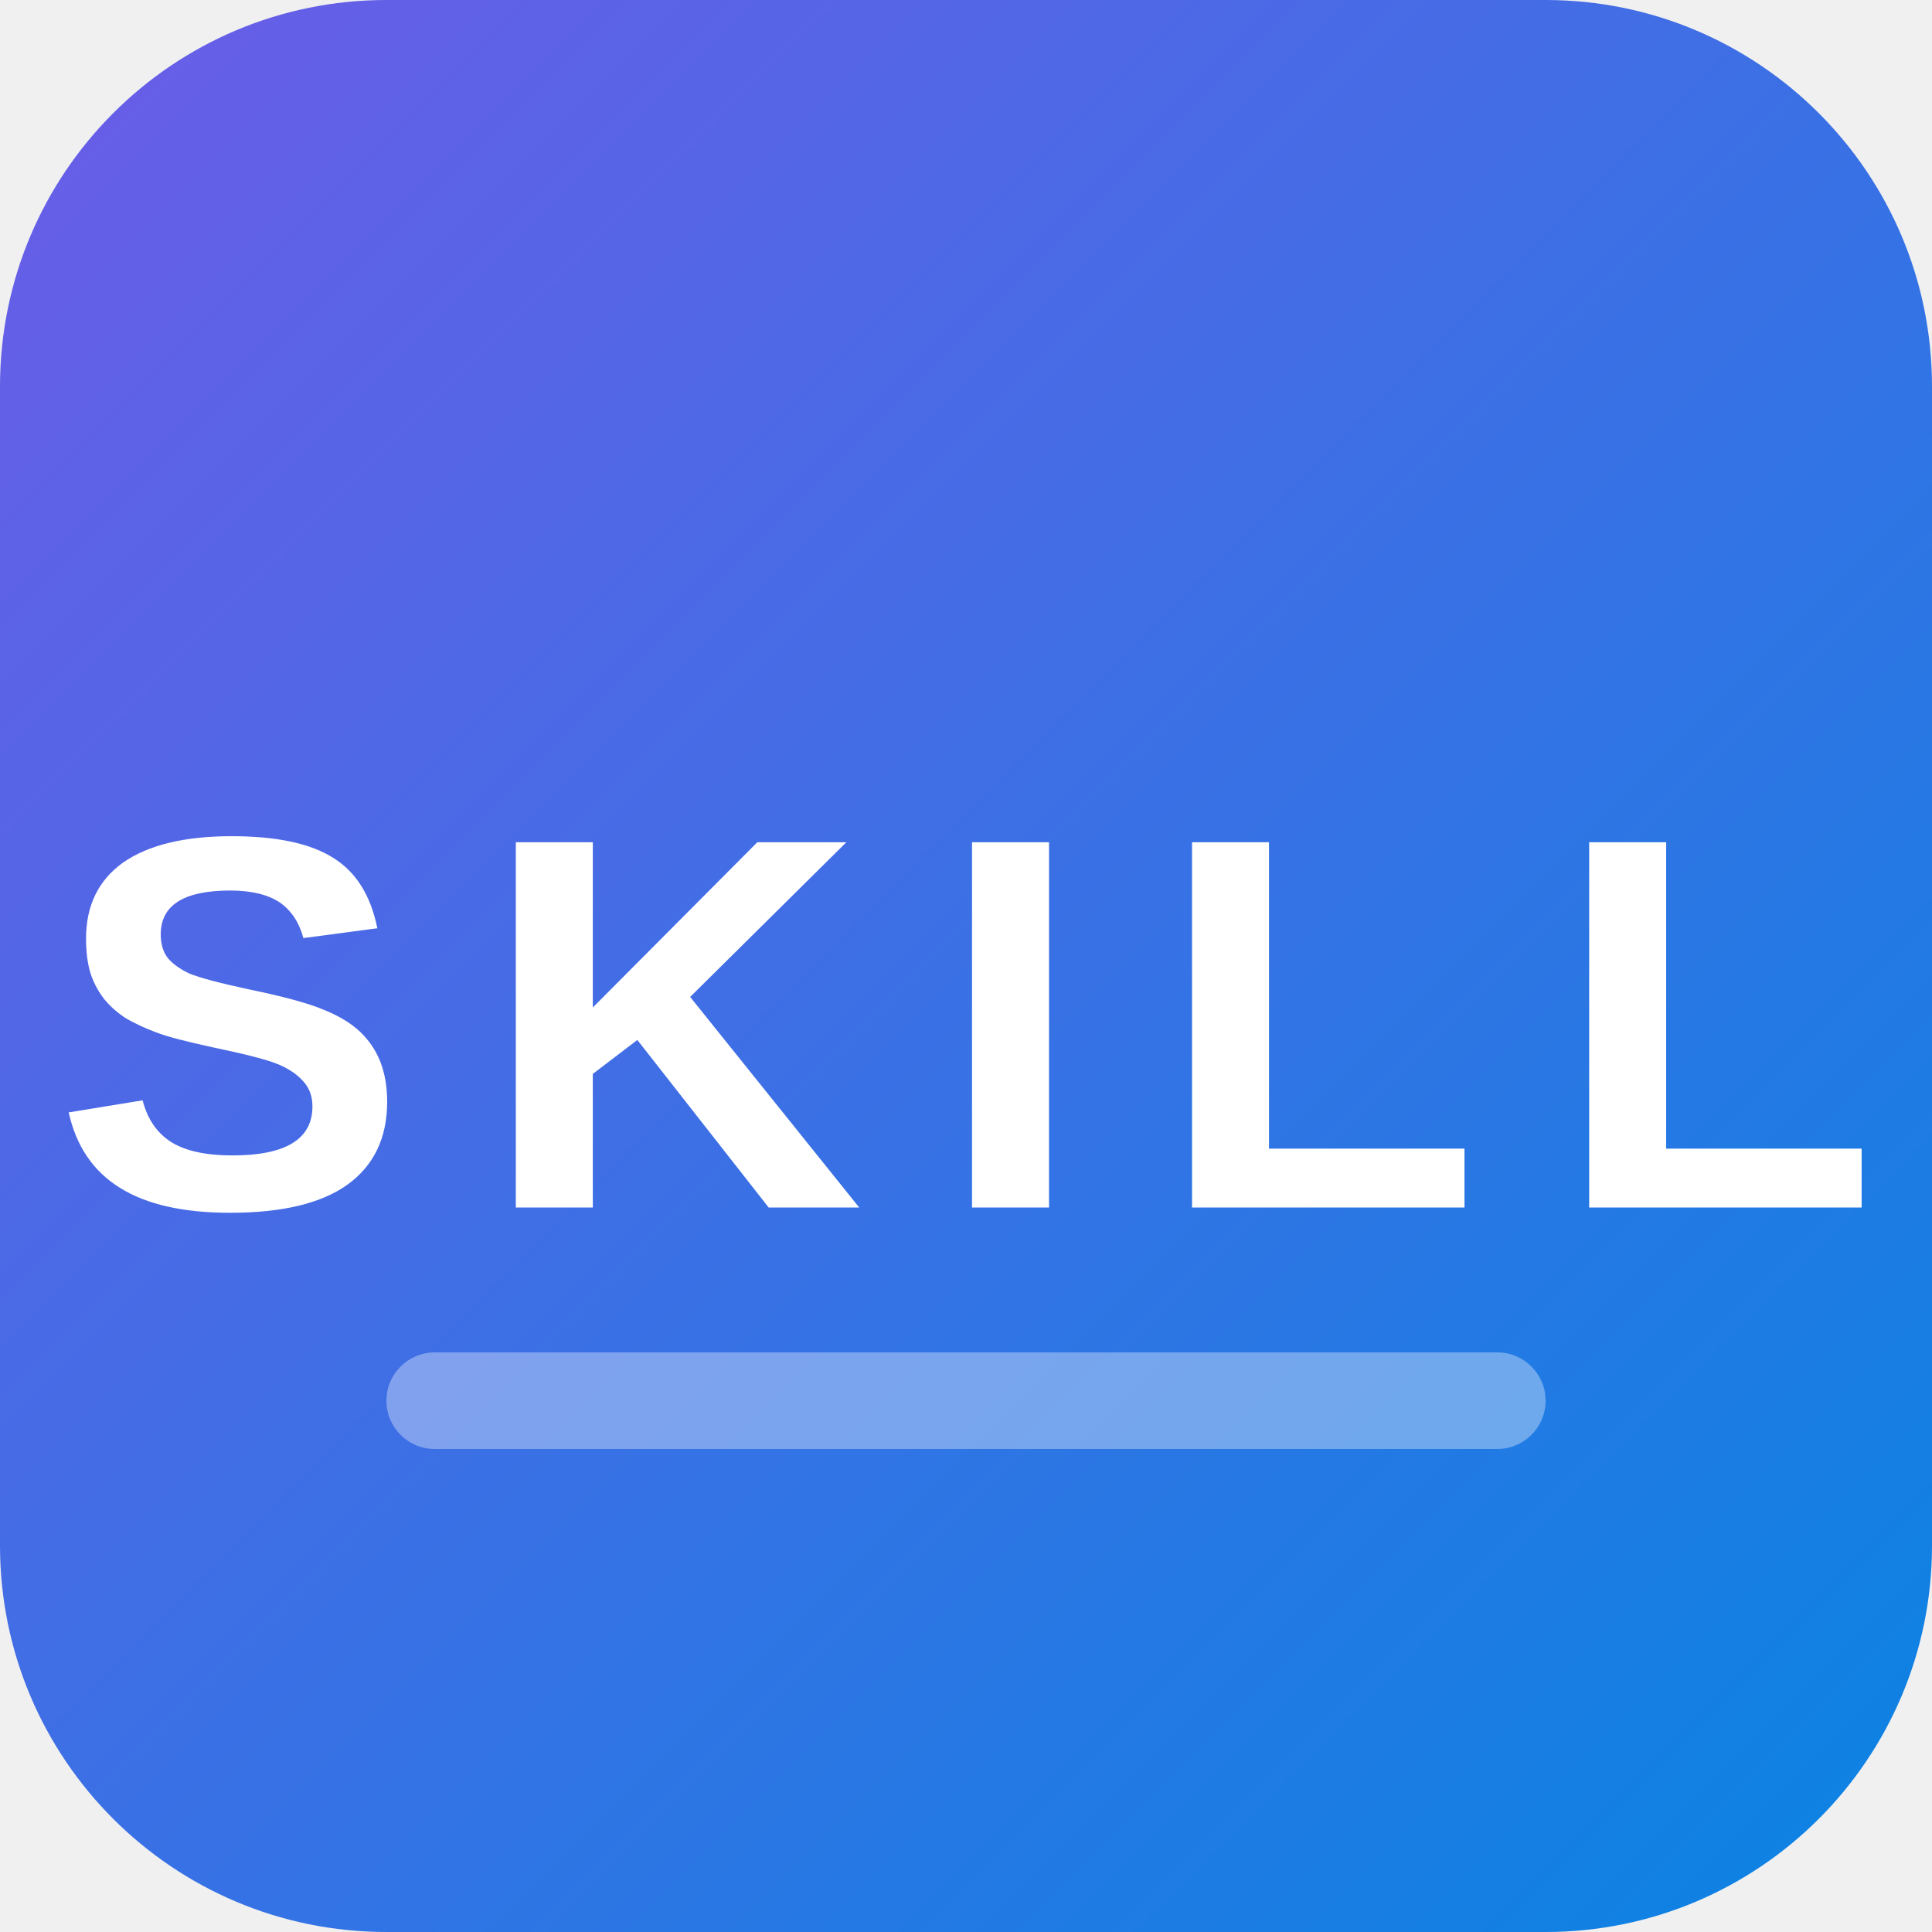
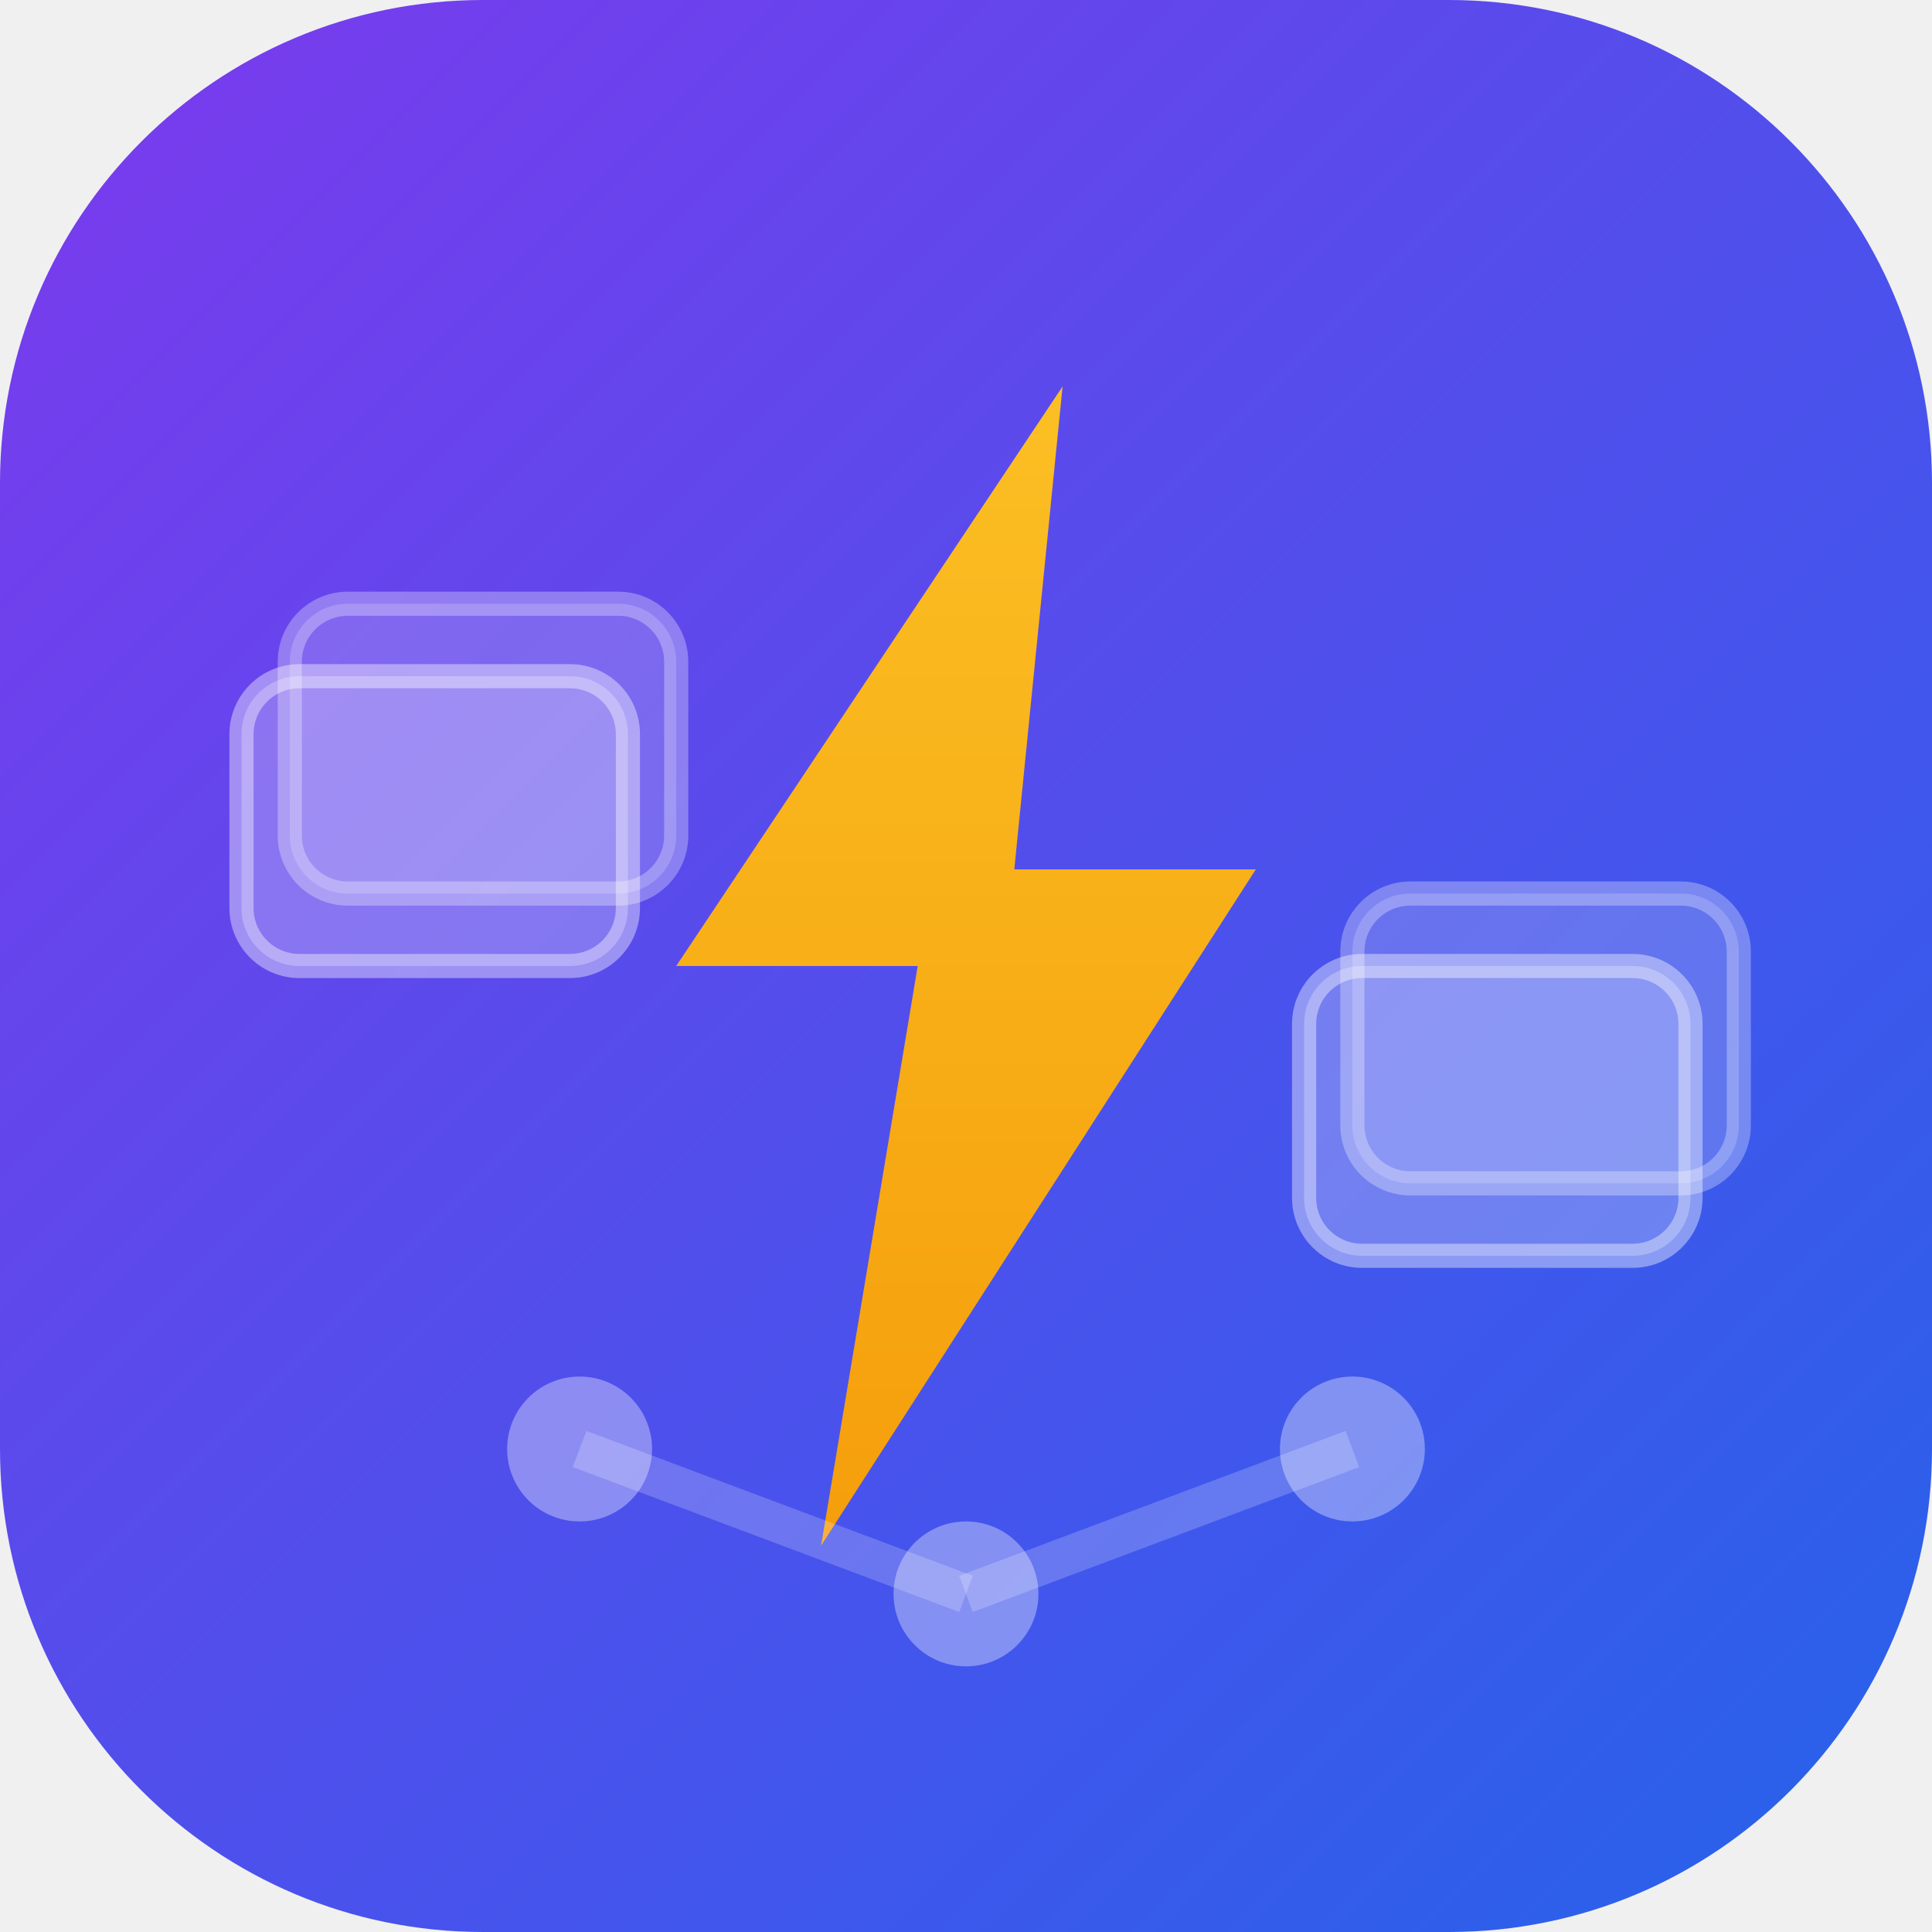
<svg xmlns="http://www.w3.org/2000/svg" width="40" height="40" viewBox="0 0 40 40" fill="none">
  <defs>
    <linearGradient id="bg" x1="0" y1="0" x2="40" y2="40" gradientUnits="userSpaceOnUse">
-       <stop offset="0%" stop-color="#6C5CE7" />
-       <stop offset="100%" stop-color="#0984E3" />
+       <stop offset="0%" stop-color="#7C3AED" />
+       <stop offset="100%" stop-color="#2563EB" />
+     </linearGradient>
+     <linearGradient id="glow" x1="20" y1="8" x2="20" y2="32" gradientUnits="userSpaceOnUse">
+       <stop offset="0%" stop-color="#FBBF24" />
+       <stop offset="100%" stop-color="#F59E0B" />
    </linearGradient>
  </defs>
-   <rect width="40" height="40" rx="8" fill="url(#bg)" />
-   <text x="20" y="25" font-size="11" font-weight="bold" fill="white" font-family="Arial,Helvetica,sans-serif" text-anchor="middle" letter-spacing="1.5">SKILL</text>
-   <rect x="8" y="28" width="24" height="2" rx="1" fill="rgba(255,255,255,0.35)" />
+   <rect width="40" height="40" rx="10" fill="url(#bg)" />
+   <path d="M22 8L14 20H19L17 32L26 18H21Z" fill="url(#glow)" />
+   <rect x="5" y="14" width="8" height="6" rx="1.2" fill="rgba(255,255,255,0.25)" stroke="rgba(255,255,255,0.4)" stroke-width="0.5" />
+   <rect x="6" y="12.5" width="8" height="6" rx="1.2" fill="rgba(255,255,255,0.18)" stroke="rgba(255,255,255,0.3)" stroke-width="0.5" />
+   <rect x="27" y="20" width="8" height="6" rx="1.2" fill="rgba(255,255,255,0.25)" stroke="rgba(255,255,255,0.4)" stroke-width="0.5" />
+   <rect x="28" y="18.5" width="8" height="6" rx="1.2" fill="rgba(255,255,255,0.18)" stroke="rgba(255,255,255,0.3)" stroke-width="0.5" />
+   <circle cx="12" cy="30" r="1.5" fill="rgba(255,255,255,0.35)" />
+   <circle cx="20" cy="33" r="1.5" fill="rgba(255,255,255,0.35)" />
+   <circle cx="28" cy="30" r="1.5" fill="rgba(255,255,255,0.35)" />
+   <line x1="12" y1="30" x2="20" y2="33" stroke="rgba(255,255,255,0.2)" stroke-width="0.8" />
+   <line x1="20" y1="33" x2="28" y2="30" stroke="rgba(255,255,255,0.2)" stroke-width="0.8" />
</svg>
